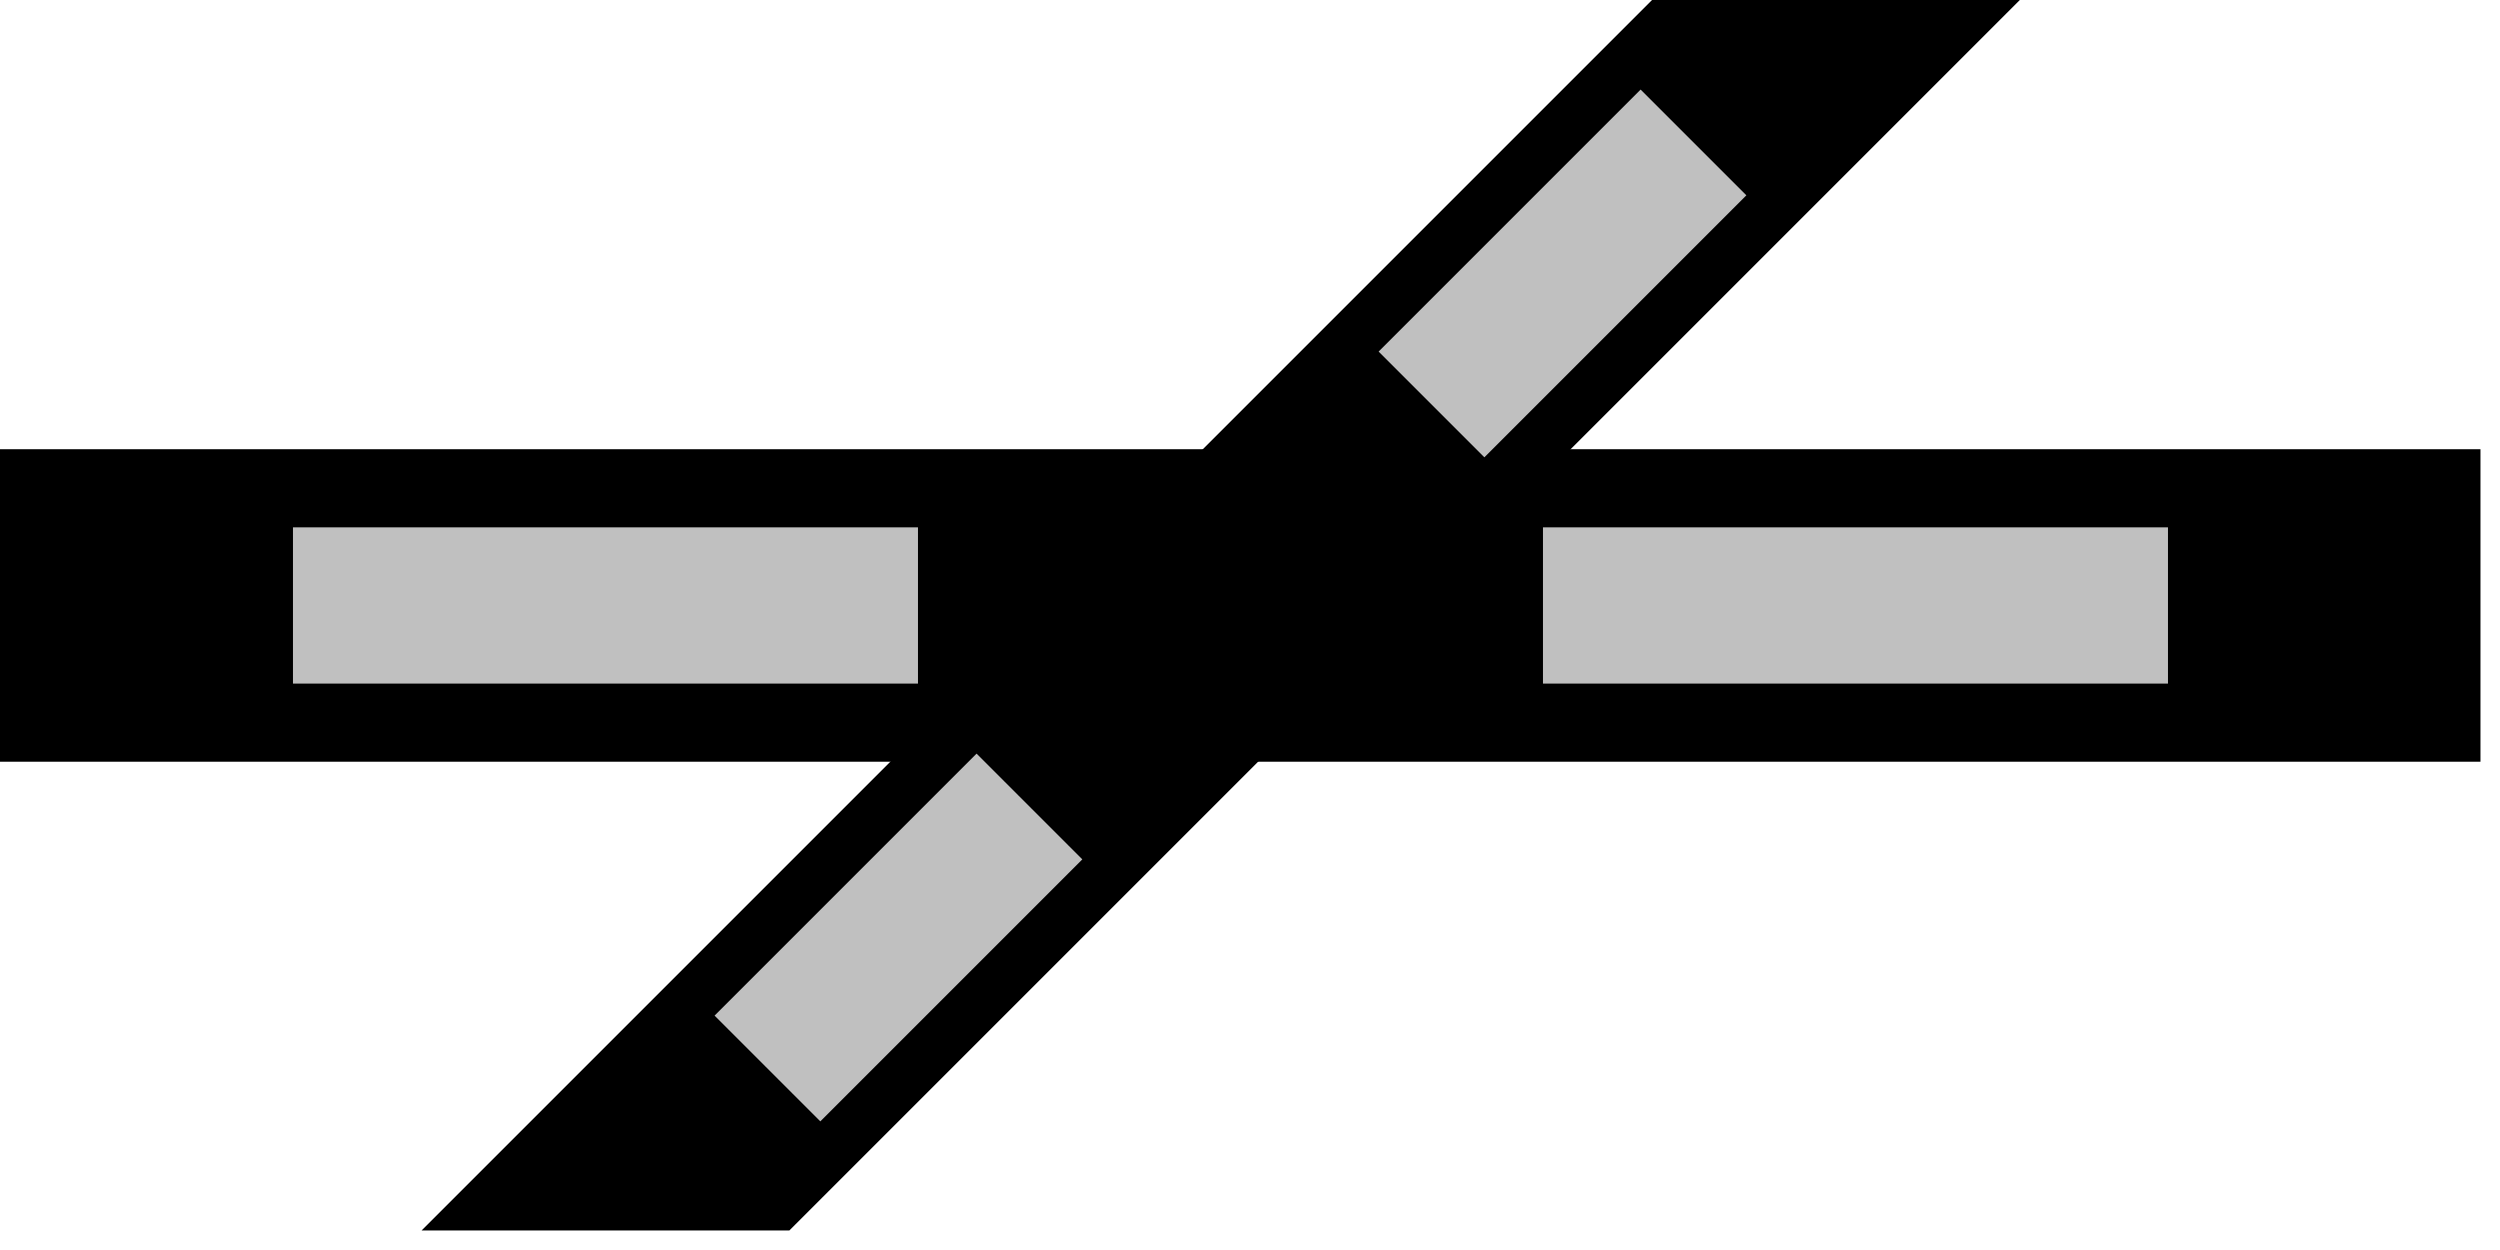
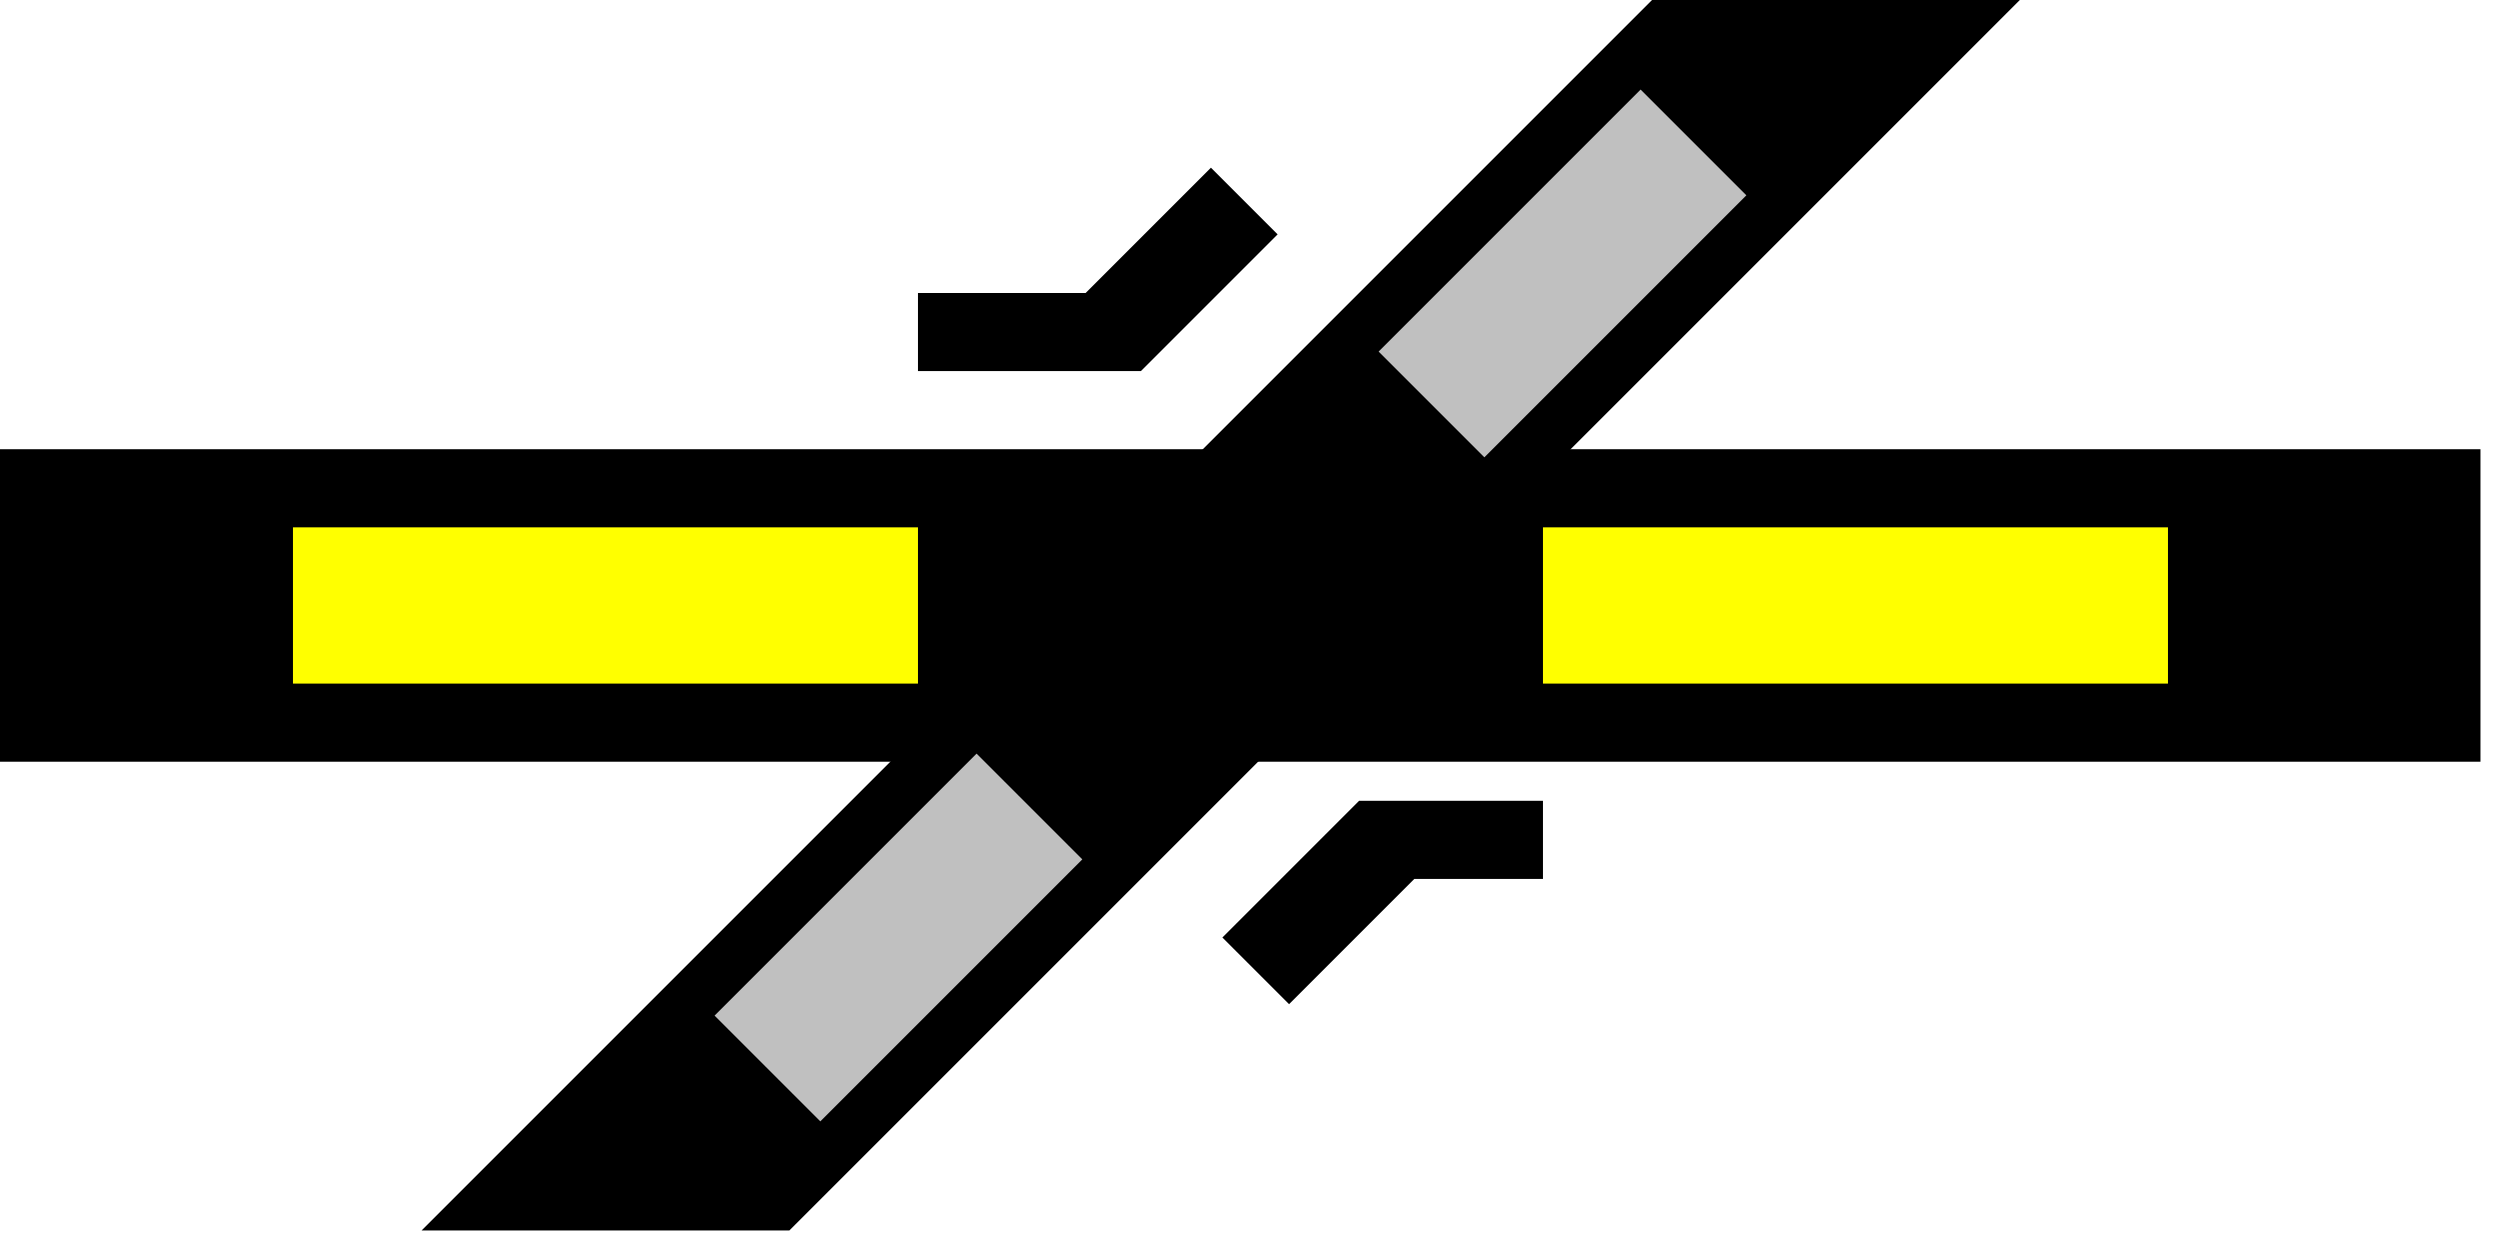
<svg width="64" height="32">
  <g>
    <path stroke="rgb(0,0,0)" fill="rgb(0,0,0)" d="M 0,12 L 63,12 L 63,19 L 0,19 z " />
-     <path stroke="rgb(192,192,192)" fill="rgb(192,192,192)" d="M 8,14 L 23,14 L 23,17 L 8,17 z " />
-     <path stroke="rgb(192,192,192)" fill="rgb(192,192,192)" d="M 40,14 L 55,14 L 55,17 L 40,17 z " />
+     <path stroke="rgb(255,255,0)" fill="rgb(255,255,0)" d="M 8,14 L 23,14 L 23,17 L 8,17 z " />
+     <path stroke="rgb(255,255,0)" fill="rgb(255,255,0)" d="M 40,14 L 55,14 L 55,17 L 40,17 z " />
    <path stroke="rgb(0,0,0)" fill="rgb(0,0,0)" d="M 43,0 L 51,0 L 20,31 L 12,31 z " />
    <path stroke="rgb(192,192,192)" fill="rgb(192,192,192)" d="M 42,3 L 44,5 L 38,11 L 36,9 z " />
    <path stroke="rgb(192,192,192)" fill="rgb(192,192,192)" d="M 25,20 L 27,22 L 21,28 L 19,26 z " />
+     <path stroke="rgb(0,0,0)" fill="rgb(0,0,0)" d="M 24,9 L 29,9 L 32,6 L 31,5 L 28,8 L 24,8 z " />
+     <path stroke="rgb(0,0,0)" fill="rgb(0,0,0)" d="M 32,24 L 35,21 L 39,21 L 39,22 L 36,22 L 33,25  z " />
  </g>
</svg>
